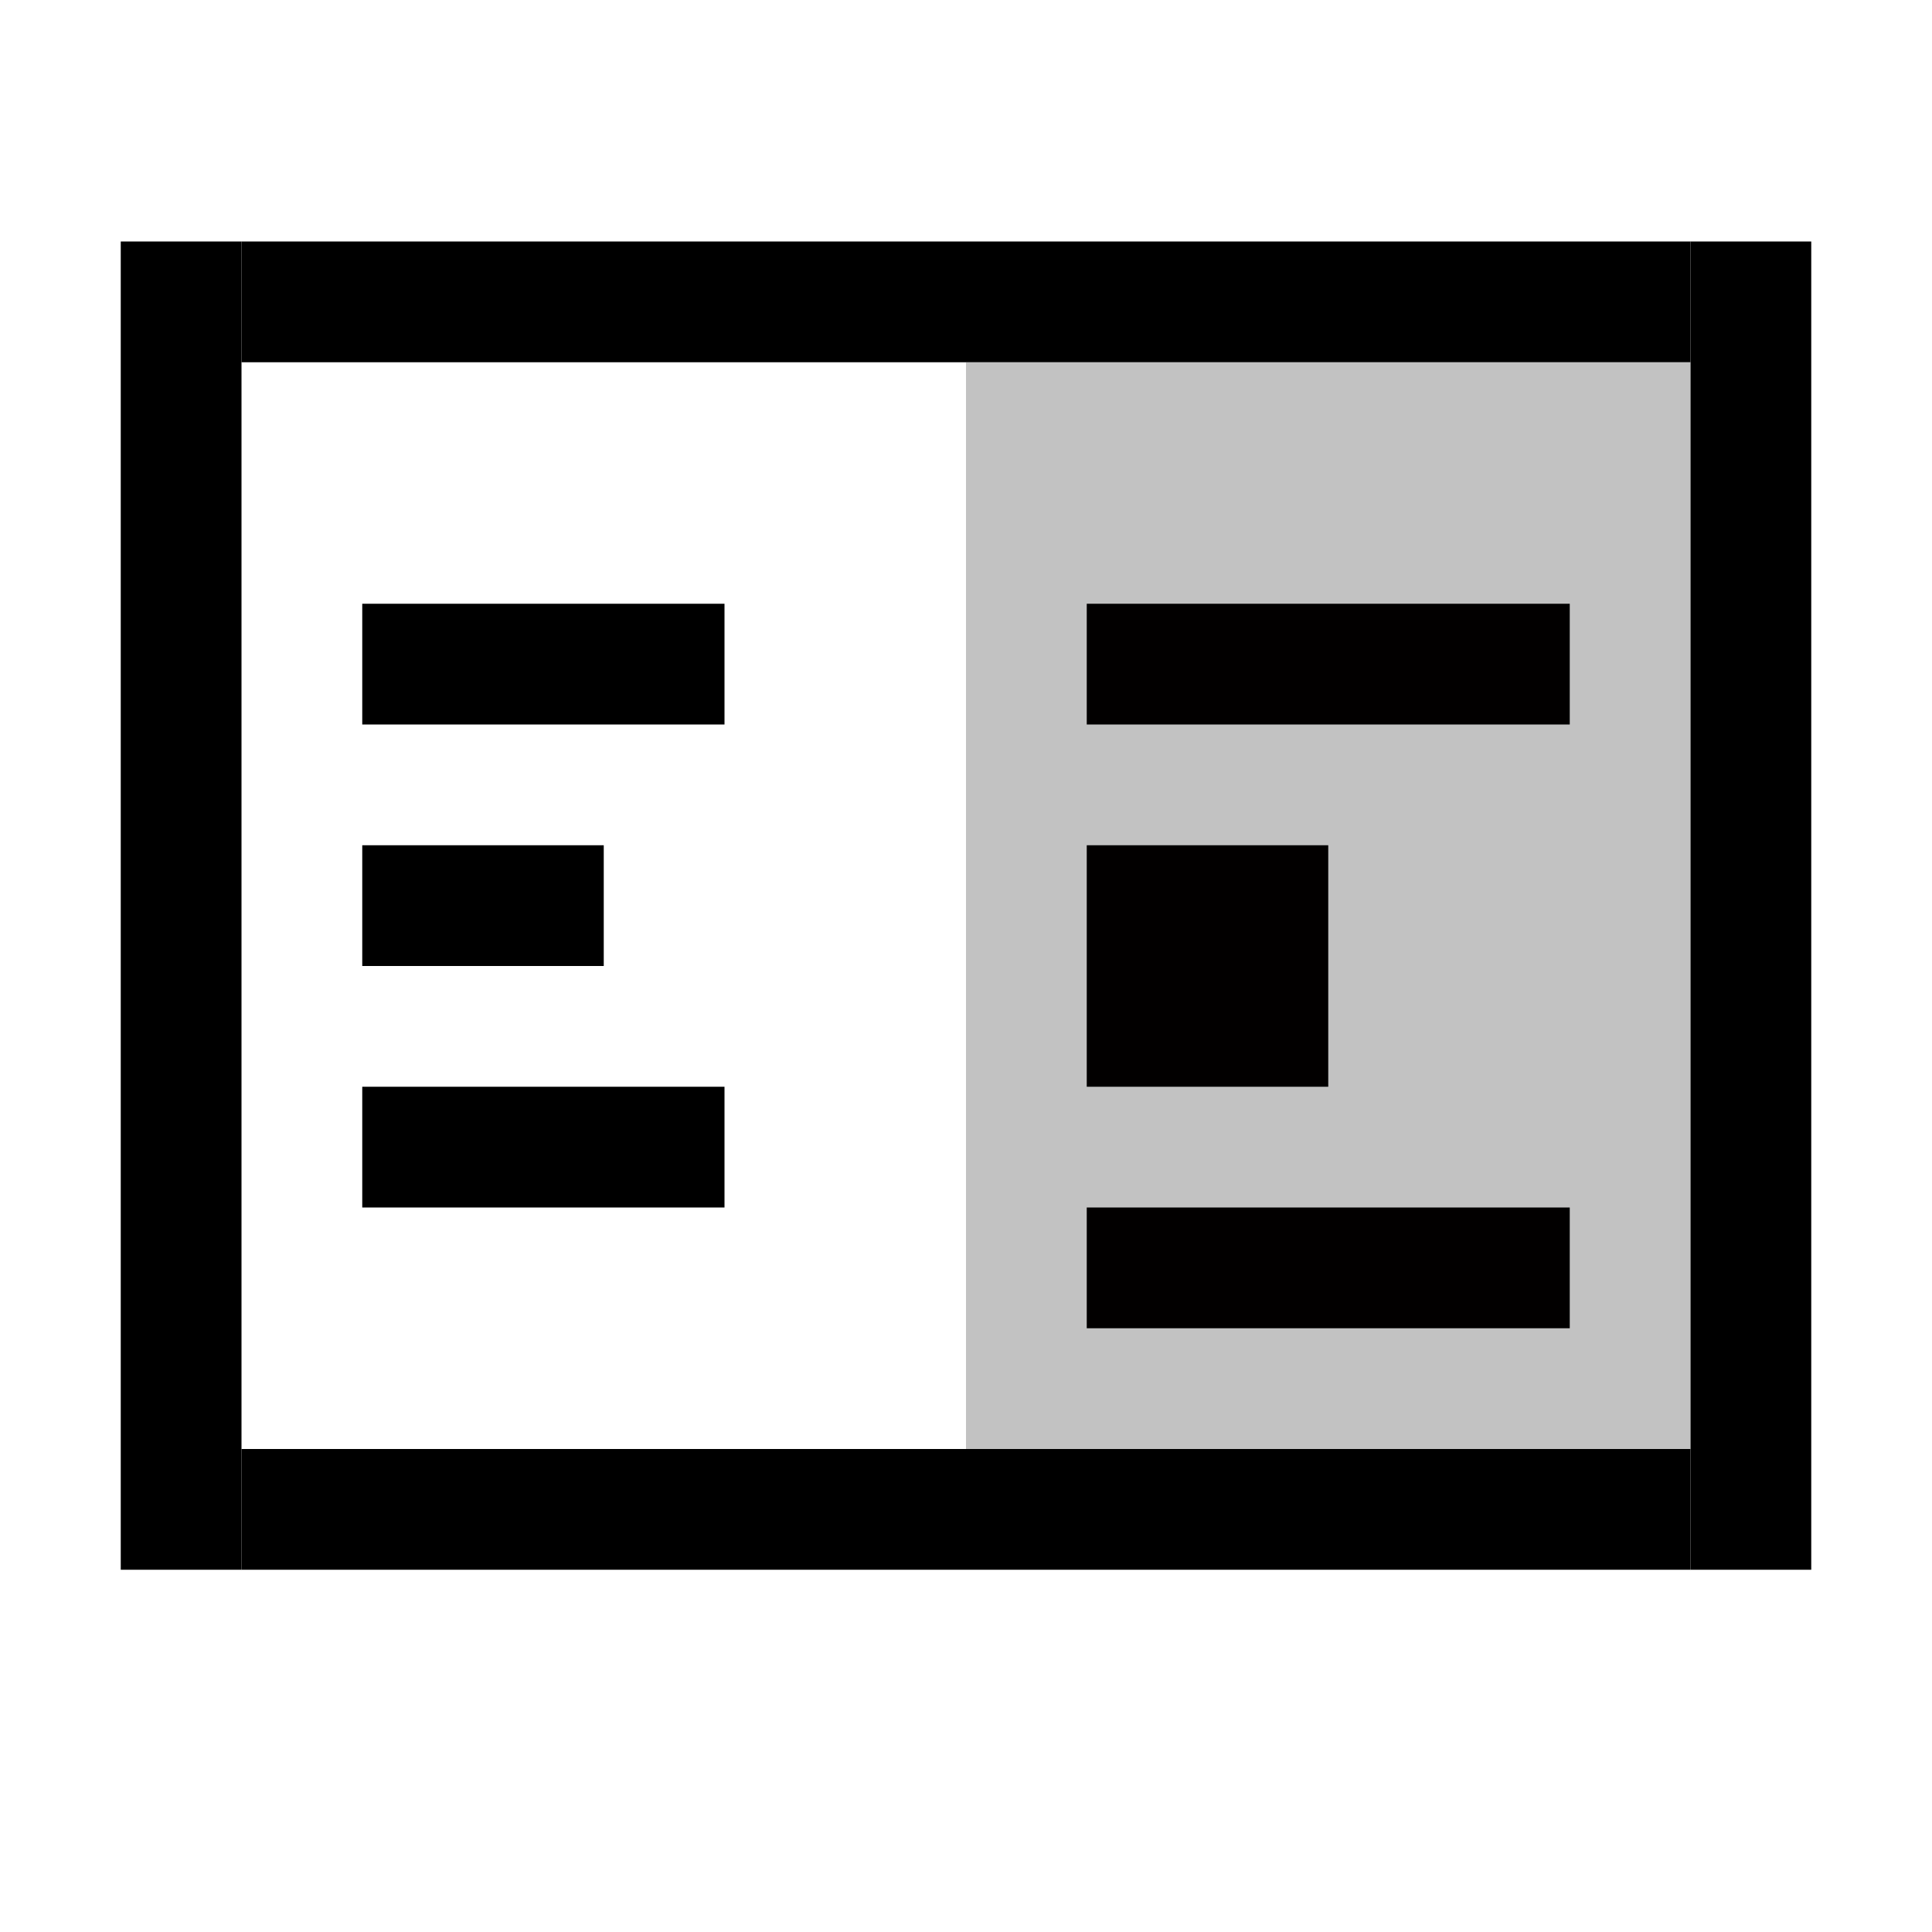
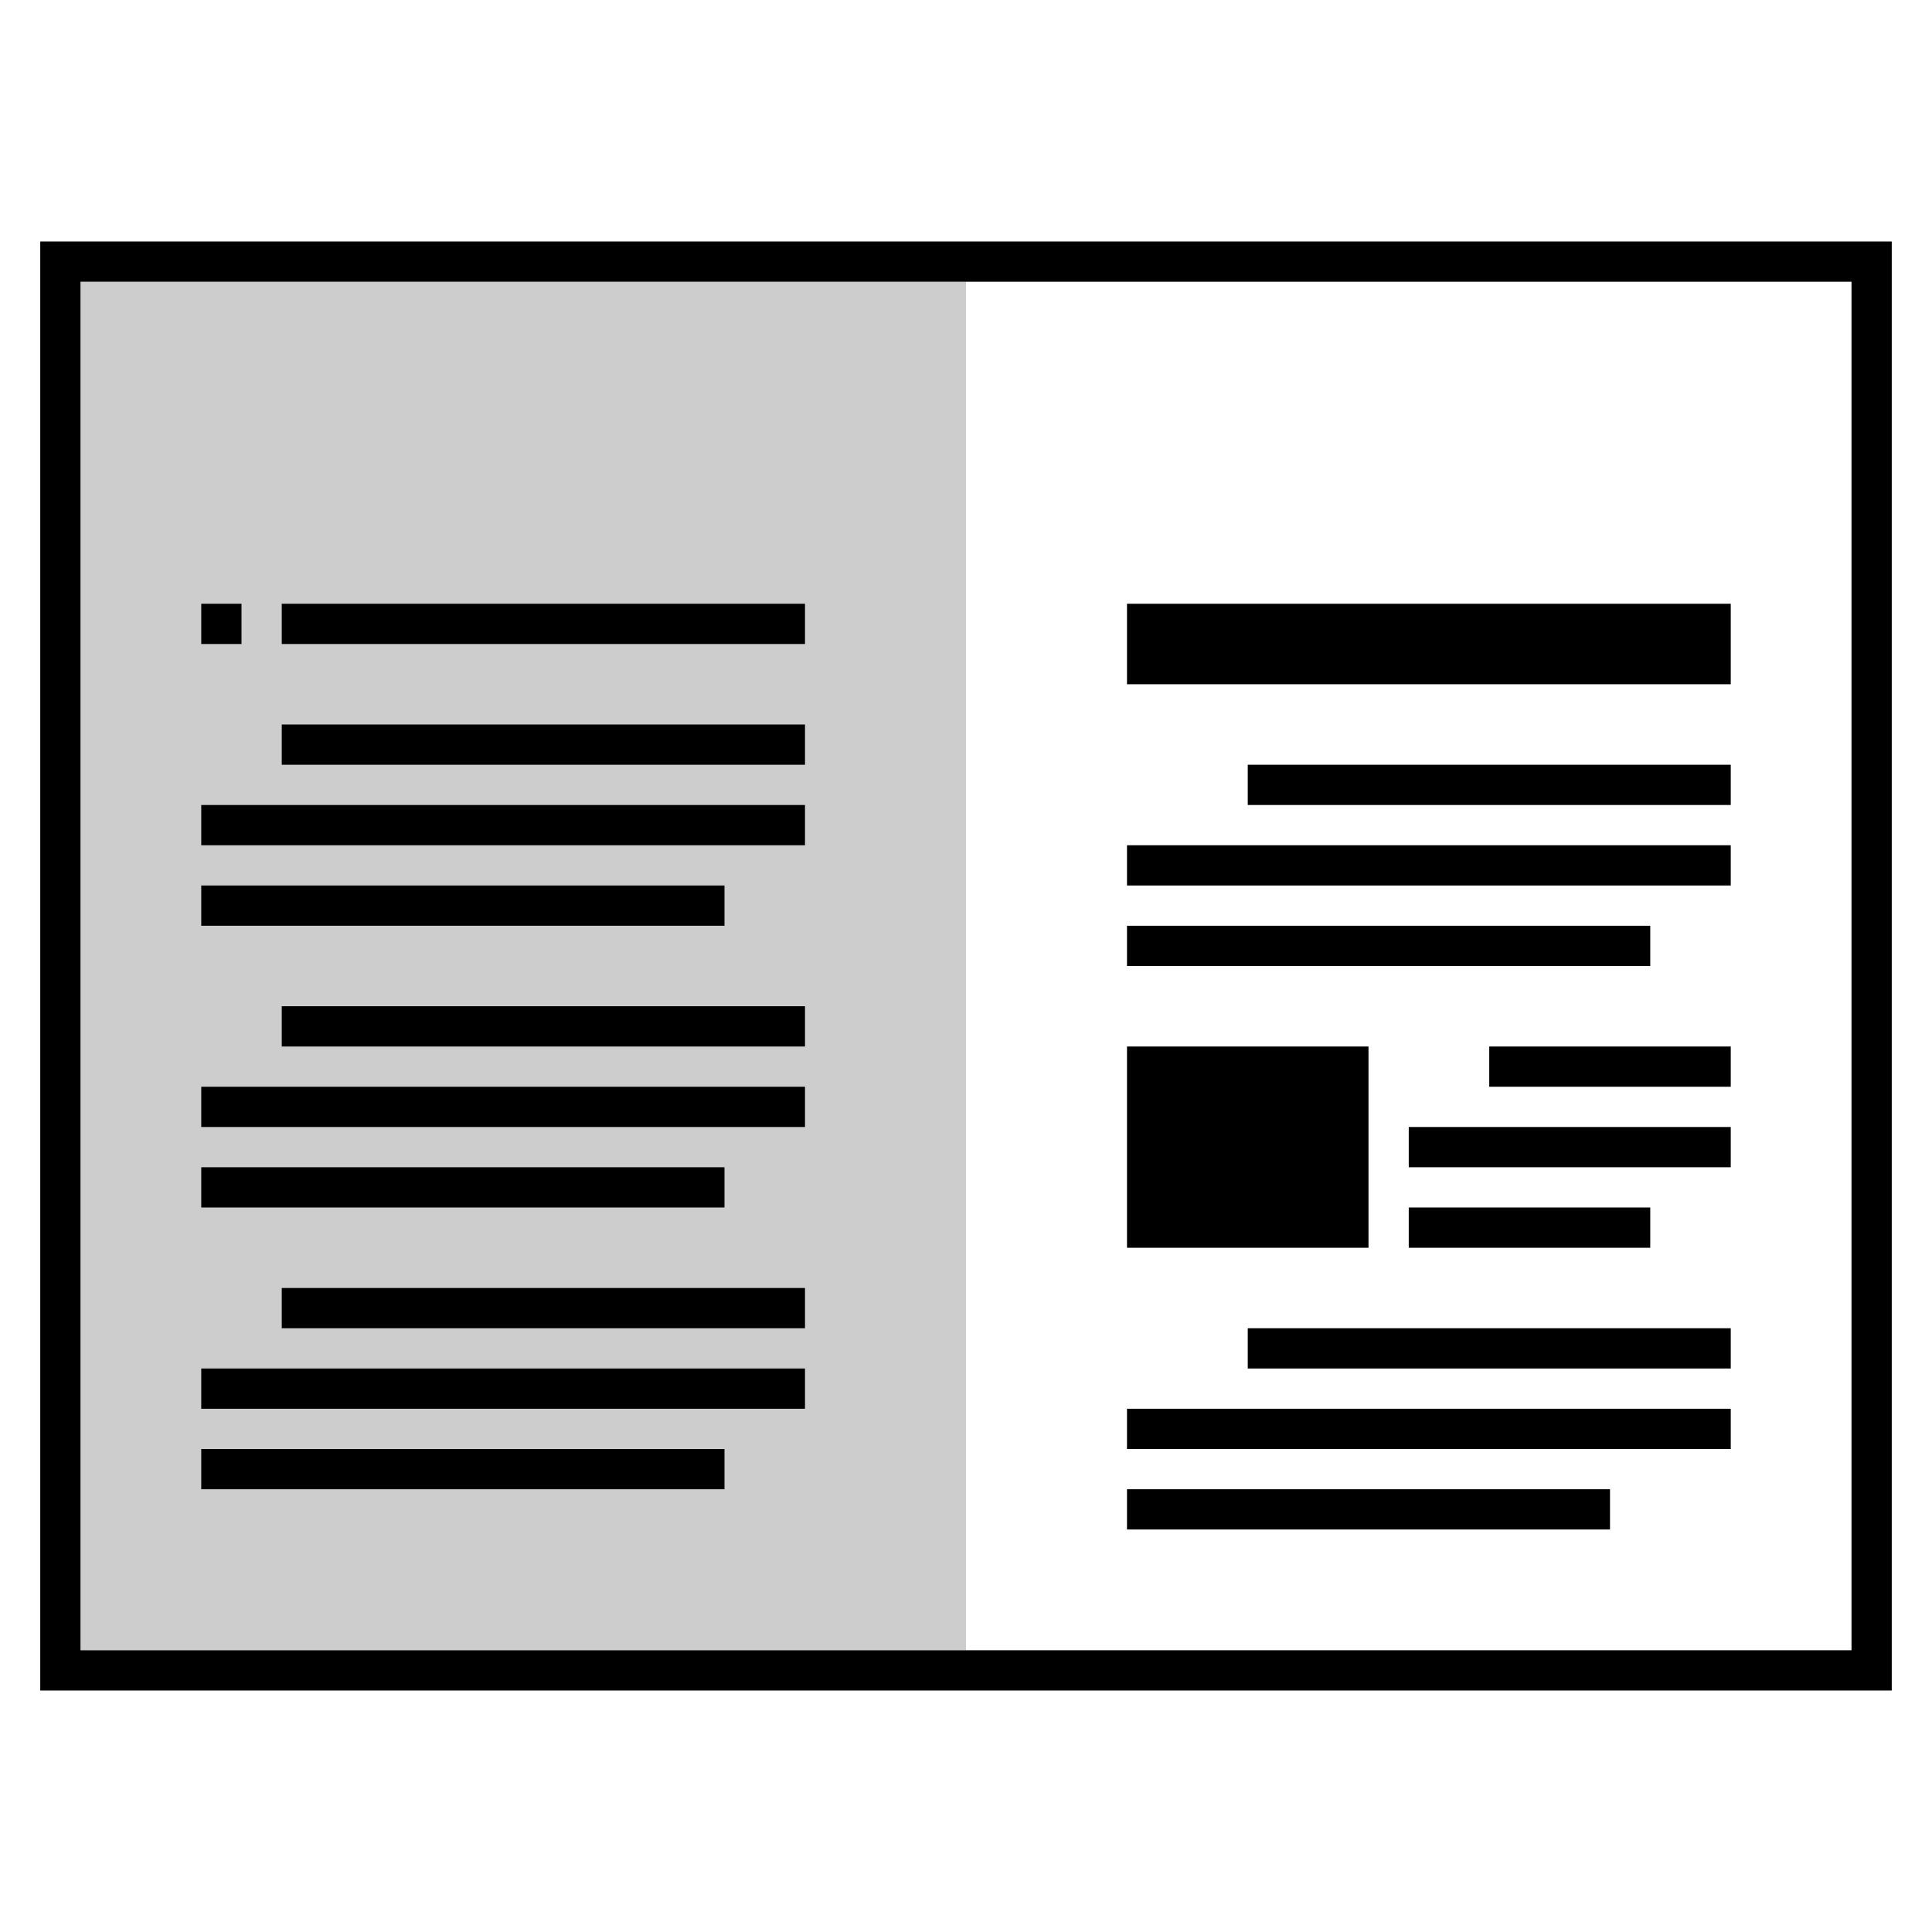
- <svg xmlns="http://www.w3.org/2000/svg" height="16" width="16" version="1.1" id="svg6">
+ <svg xmlns="http://www.w3.org/2000/svg" height="48" width="48" version="1.1" id="svg6">
  <defs id="defs10" />
-   <path style="color:#bebebe;overflow:visible;fill:#000000;stroke-width:1;marker:none" d="M 2,2 H 1 v 11 h 1 z" id="path832" />
-   <path style="color:#bebebe;overflow:visible;fill:#000000;stroke-width:1;marker:none" d="M 2,2 V 3 H 14 V 2 Z" id="path828" />
-   <path style="color:#bebebe;overflow:visible;fill:#000000;stroke-width:1;marker:none" d="m 2,12 v 1 h 12 v -1 z" id="path832-3" />
-   <path id="path832-36" d="M 15,2 H 14 V 13 H 15 Z" style="color:#bebebe;overflow:visible;fill:#000000;stroke-width:1;marker:none" />
-   <path id="path828-7" d="M 3,5 V 6 H 6 V 5 Z" style="color:#bebebe;overflow:visible;fill:#000000;stroke-width:1;marker:none" />
-   <path style="color:#bebebe;overflow:visible;fill:#000000;stroke-width:1;marker:none" d="M 3,7 V 8 H 5 V 7 Z" id="path828-7-5" />
-   <path style="color:#bebebe;overflow:visible;fill:#000000;stroke-width:1;marker:none" d="m 3,9 v 1 H 6 V 9 Z" id="path828-7-3" />
-   <rect style="opacity:0.399;fill:#666666;fill-opacity:1;stroke:none;stroke-width:2;stroke-linecap:round;stroke-linejoin:round;paint-order:fill markers stroke" id="rect902-5" width="6" height="9" x="8" y="3" rx="0" ry="0" />
-   <rect y="5" x="9" height="1" width="4" id="rect937" style="opacity:1;fill:#020000;fill-opacity:1;stroke:none;stroke-width:2;stroke-linecap:round;stroke-linejoin:round;paint-order:fill markers stroke" />
-   <rect y="7" x="9" height="2" width="2" id="rect939" style="opacity:1;fill:#020000;fill-opacity:1;stroke:none;stroke-width:2;stroke-linecap:round;stroke-linejoin:round;paint-order:fill markers stroke" />
-   <rect y="10" x="9" height="1" width="4" id="rect941" style="opacity:1;fill:#020000;fill-opacity:1;stroke:none;stroke-width:2;stroke-linecap:round;stroke-linejoin:round;paint-order:fill markers stroke" />
+   <rect style="fill:#666666;stroke-width:2;stroke-linecap:round;stroke-linejoin:round;paint-order:fill markers stroke;fill-opacity:1;opacity:0.331" id="rect31" width="22" height="34" x="2" y="7" />
+   <path d="M 1,6 V 42 H 4.286 43.714 47 V 6 H 43.714 4.286 Z M 2,7 H 46 V 41 H 2 Z" style="color:#bebebe;overflow:visible;fill:#000000;stroke-width:1;marker:none" id="path832" />
+   <path id="path828-7" d="m 7,15 v 1 H 20 v -1 z" style="color:#bebebe;overflow:visible;fill:#000000;stroke-width:1;marker:none" />
+   <path style="color:#bebebe;overflow:visible;fill:#000000;stroke-width:1;marker:none" d="m 7,18 v 1 h 13 v -1 z" id="path828-7-3" />
+   <path style="color:#bebebe;overflow:visible;fill:#000000;stroke-width:1;marker:none" d="m 5,20 v 1 h 15 v -1 z" id="path828-7-36" />
+   <path id="path828-7-3-5" d="m 5,22 v 1 h 13 v -1 z" style="color:#bebebe;overflow:visible;fill:#000000;stroke-width:1;marker:none" />
+   <path style="color:#bebebe;overflow:visible;fill:#000000;stroke-width:1;marker:none" d="m 7,25 v 1 H 20 v -1 z" id="path828-7-35" />
+   <path id="path828-7-3-2" d="m 5,27 v 1 h 15 v -1 z" style="color:#bebebe;overflow:visible;fill:#000000;stroke-width:1;marker:none" />
+   <path style="color:#bebebe;overflow:visible;fill:#000000;stroke-width:1;marker:none" d="m 5,29 v 1 h 13 v -1 z" id="path828-7-9" />
+   <path id="path828-7-35-3" d="m 7,32 v 1 H 20 v -1 z" style="color:#bebebe;overflow:visible;fill:#000000;stroke-width:1;marker:none" />
+   <path style="color:#bebebe;overflow:visible;fill:#000000;stroke-width:1;marker:none" d="m 5,34 v 1 h 15 v -1 z" id="path828-7-3-2-6" />
+   <path id="path828-7-9-7" d="m 5,36 v 1 h 13 v -1 z" style="color:#bebebe;overflow:visible;fill:#000000;stroke-width:1;marker:none" />
+   <path style="color:#bebebe;overflow:visible;fill:#000000;stroke-width:1;marker:none" d="m 28,17 v -2 h 15 v 2 z" id="path828-7-5" />
+   <path id="path828-7-3-3" d="m 31,19 v 1 h 12 v -1 z" style="color:#bebebe;overflow:visible;fill:#000000;stroke-width:1;marker:none" />
+   <path id="path828-7-36-5" d="m 28,21 v 1 h 15 v -1 z" style="color:#bebebe;overflow:visible;fill:#000000;stroke-width:1;marker:none" />
+   <path style="color:#bebebe;overflow:visible;fill:#000000;stroke-width:1;marker:none" d="m 28,23 v 1 h 13 v -1 z" id="path828-7-3-5-6" />
+   <path id="path828-7-3-29" d="m 37,26 v 1 h 6 v -1 z" style="color:#bebebe;overflow:visible;fill:#000000;stroke-width:1;marker:none" />
+   <path id="path828-7-36-1" d="m 35,28 v 1 h 8 v -1 z" style="color:#bebebe;overflow:visible;fill:#000000;stroke-width:1;marker:none" />
+   <path style="color:#bebebe;overflow:visible;fill:#000000;stroke-width:1;marker:none" d="m 35,30 v 1 h 6 v -1 z" id="path828-7-3-5-2" />
+   <path id="path828-7-3-7" d="m 31,33 v 1 h 12 v -1 z" style="color:#bebebe;overflow:visible;fill:#000000;stroke-width:1;marker:none" />
+   <path id="path828-7-36-0" d="m 28,35 v 1 h 15 v -1 z" style="color:#bebebe;overflow:visible;fill:#000000;stroke-width:1;marker:none" />
+   <path style="color:#bebebe;overflow:visible;fill:#000000;stroke-width:1;marker:none" d="m 28,37 v 1 h 12 v -1 z" id="path828-7-3-5-9" />
+   <rect y="26" x="28" height="5" width="6" id="rect111" style="fill:#000000;stroke-width:2;stroke-linecap:round;stroke-linejoin:round;paint-order:fill markers stroke" />
+   <rect y="15" x="5" height="1" width="1" id="rect113" style="fill:#000000;stroke-width:2;stroke-linecap:round;stroke-linejoin:round;paint-order:fill markers stroke" />
</svg>
